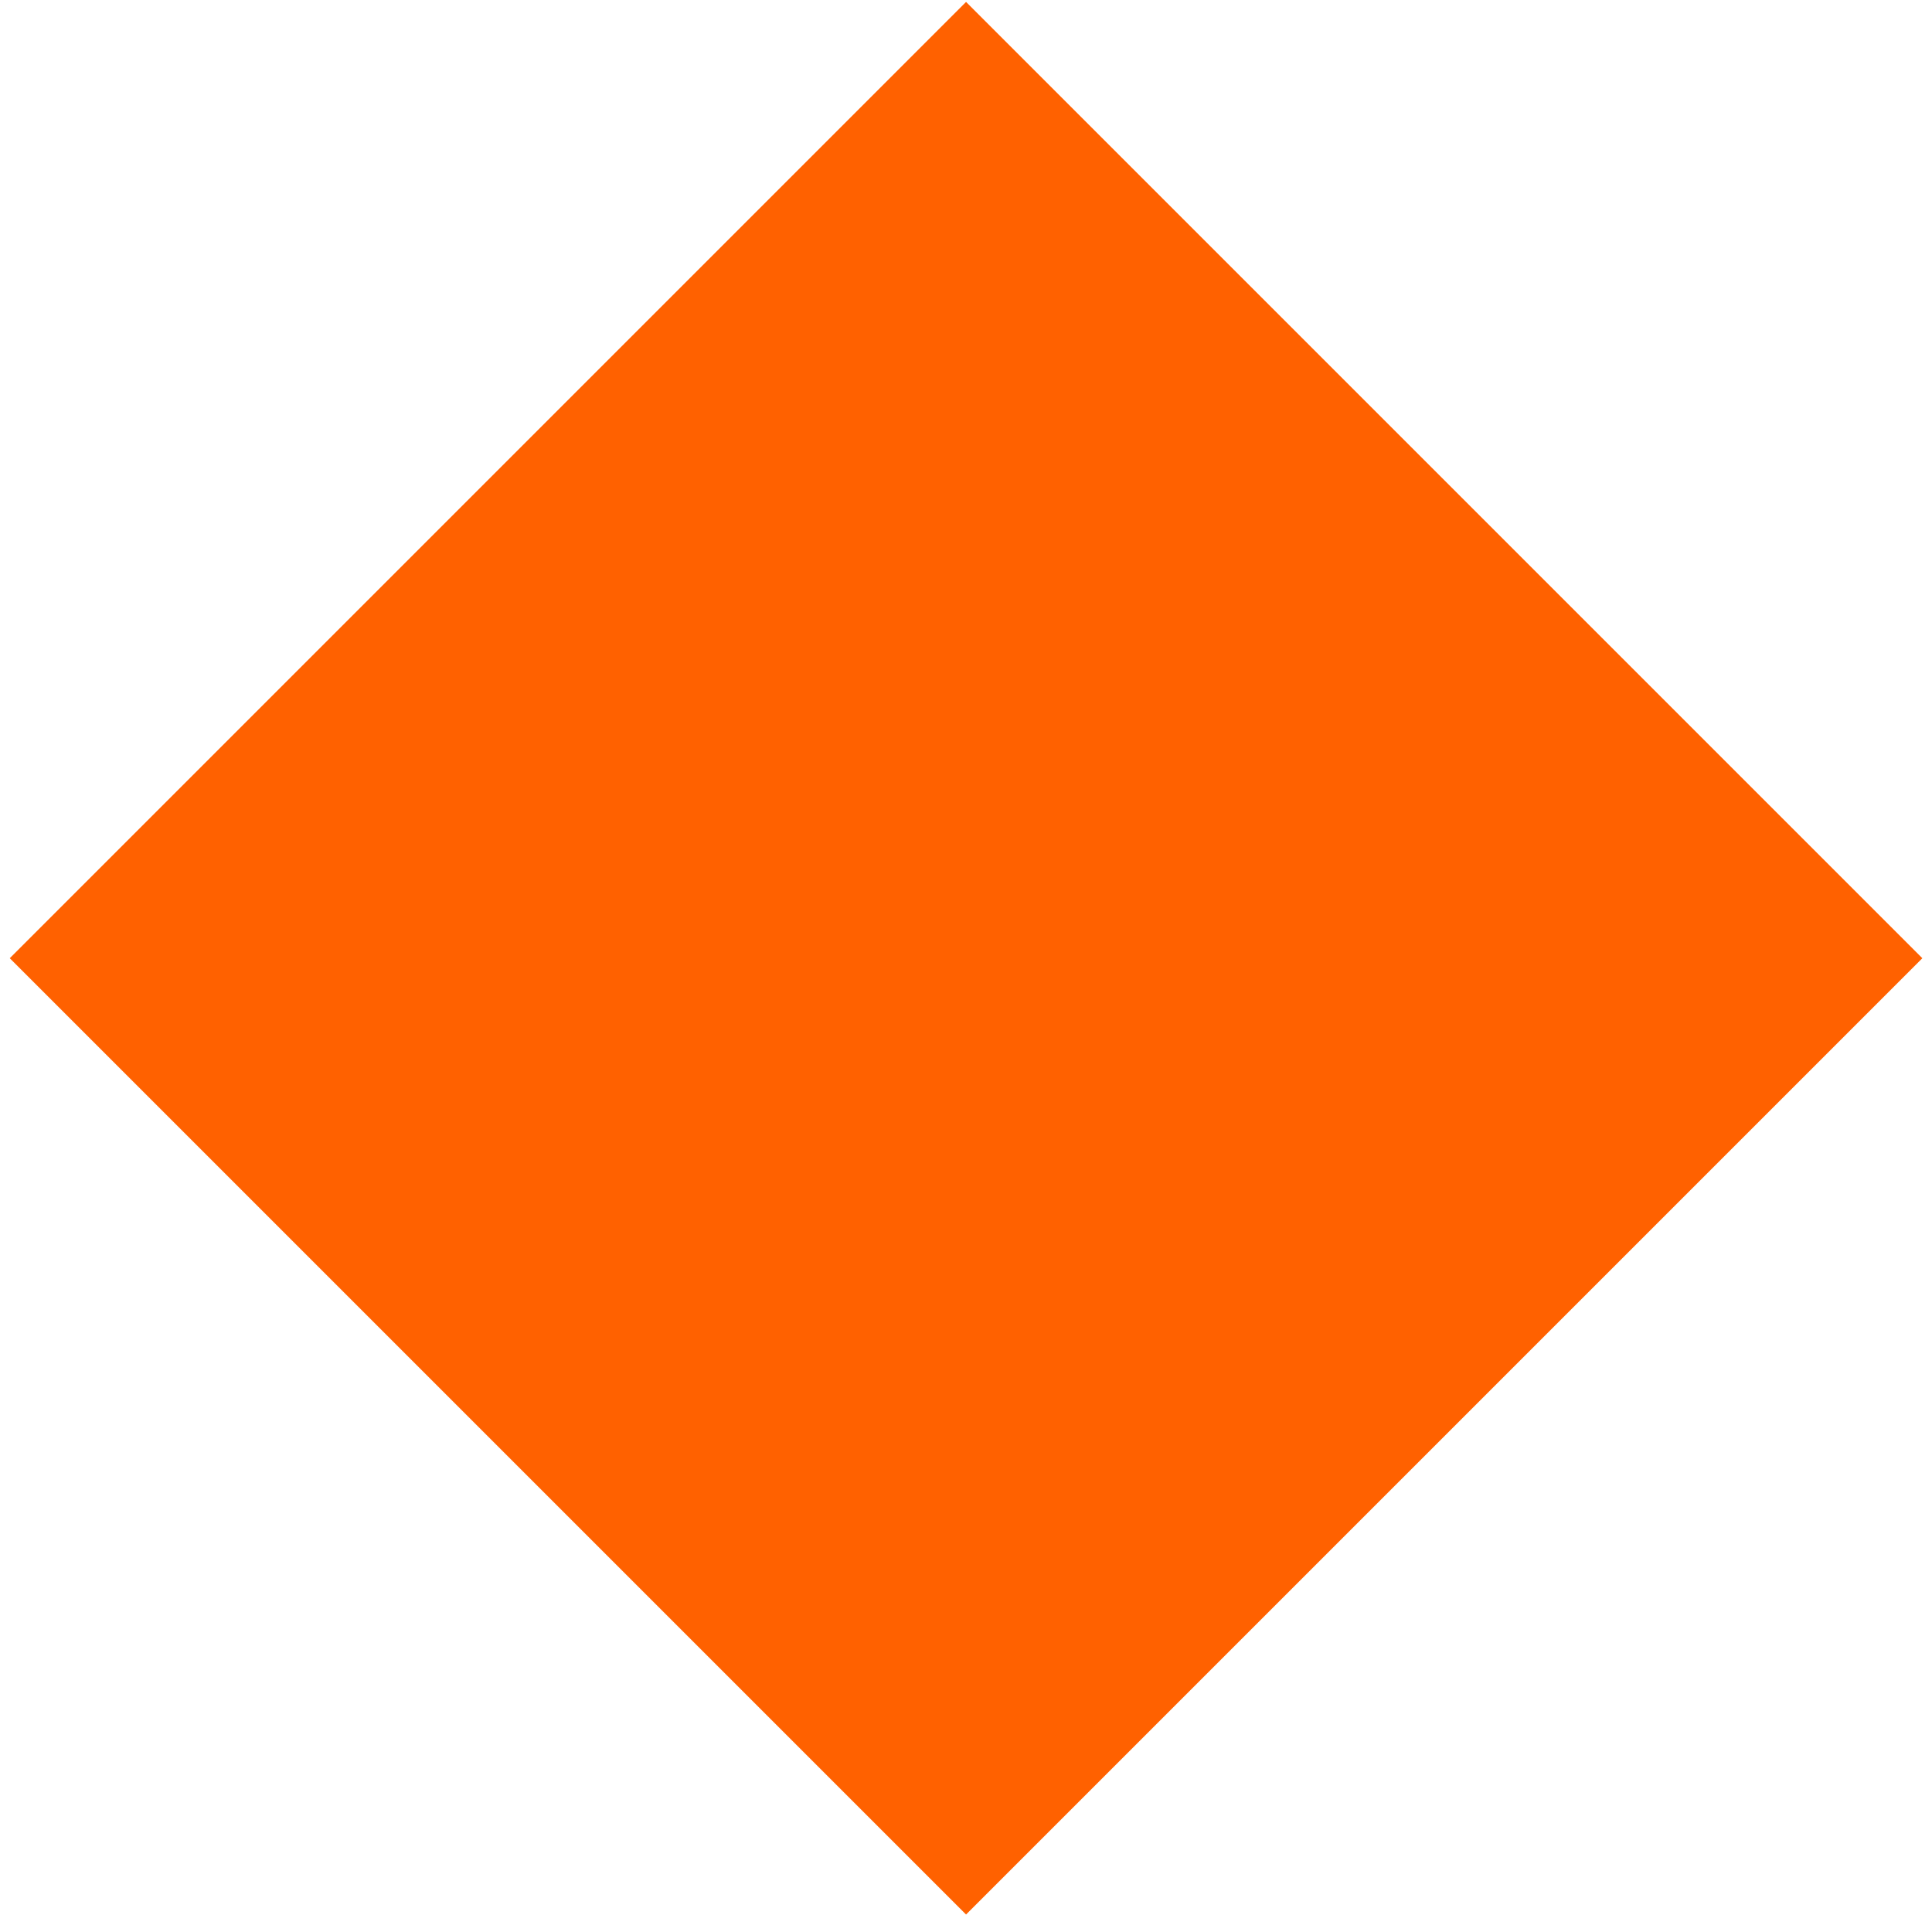
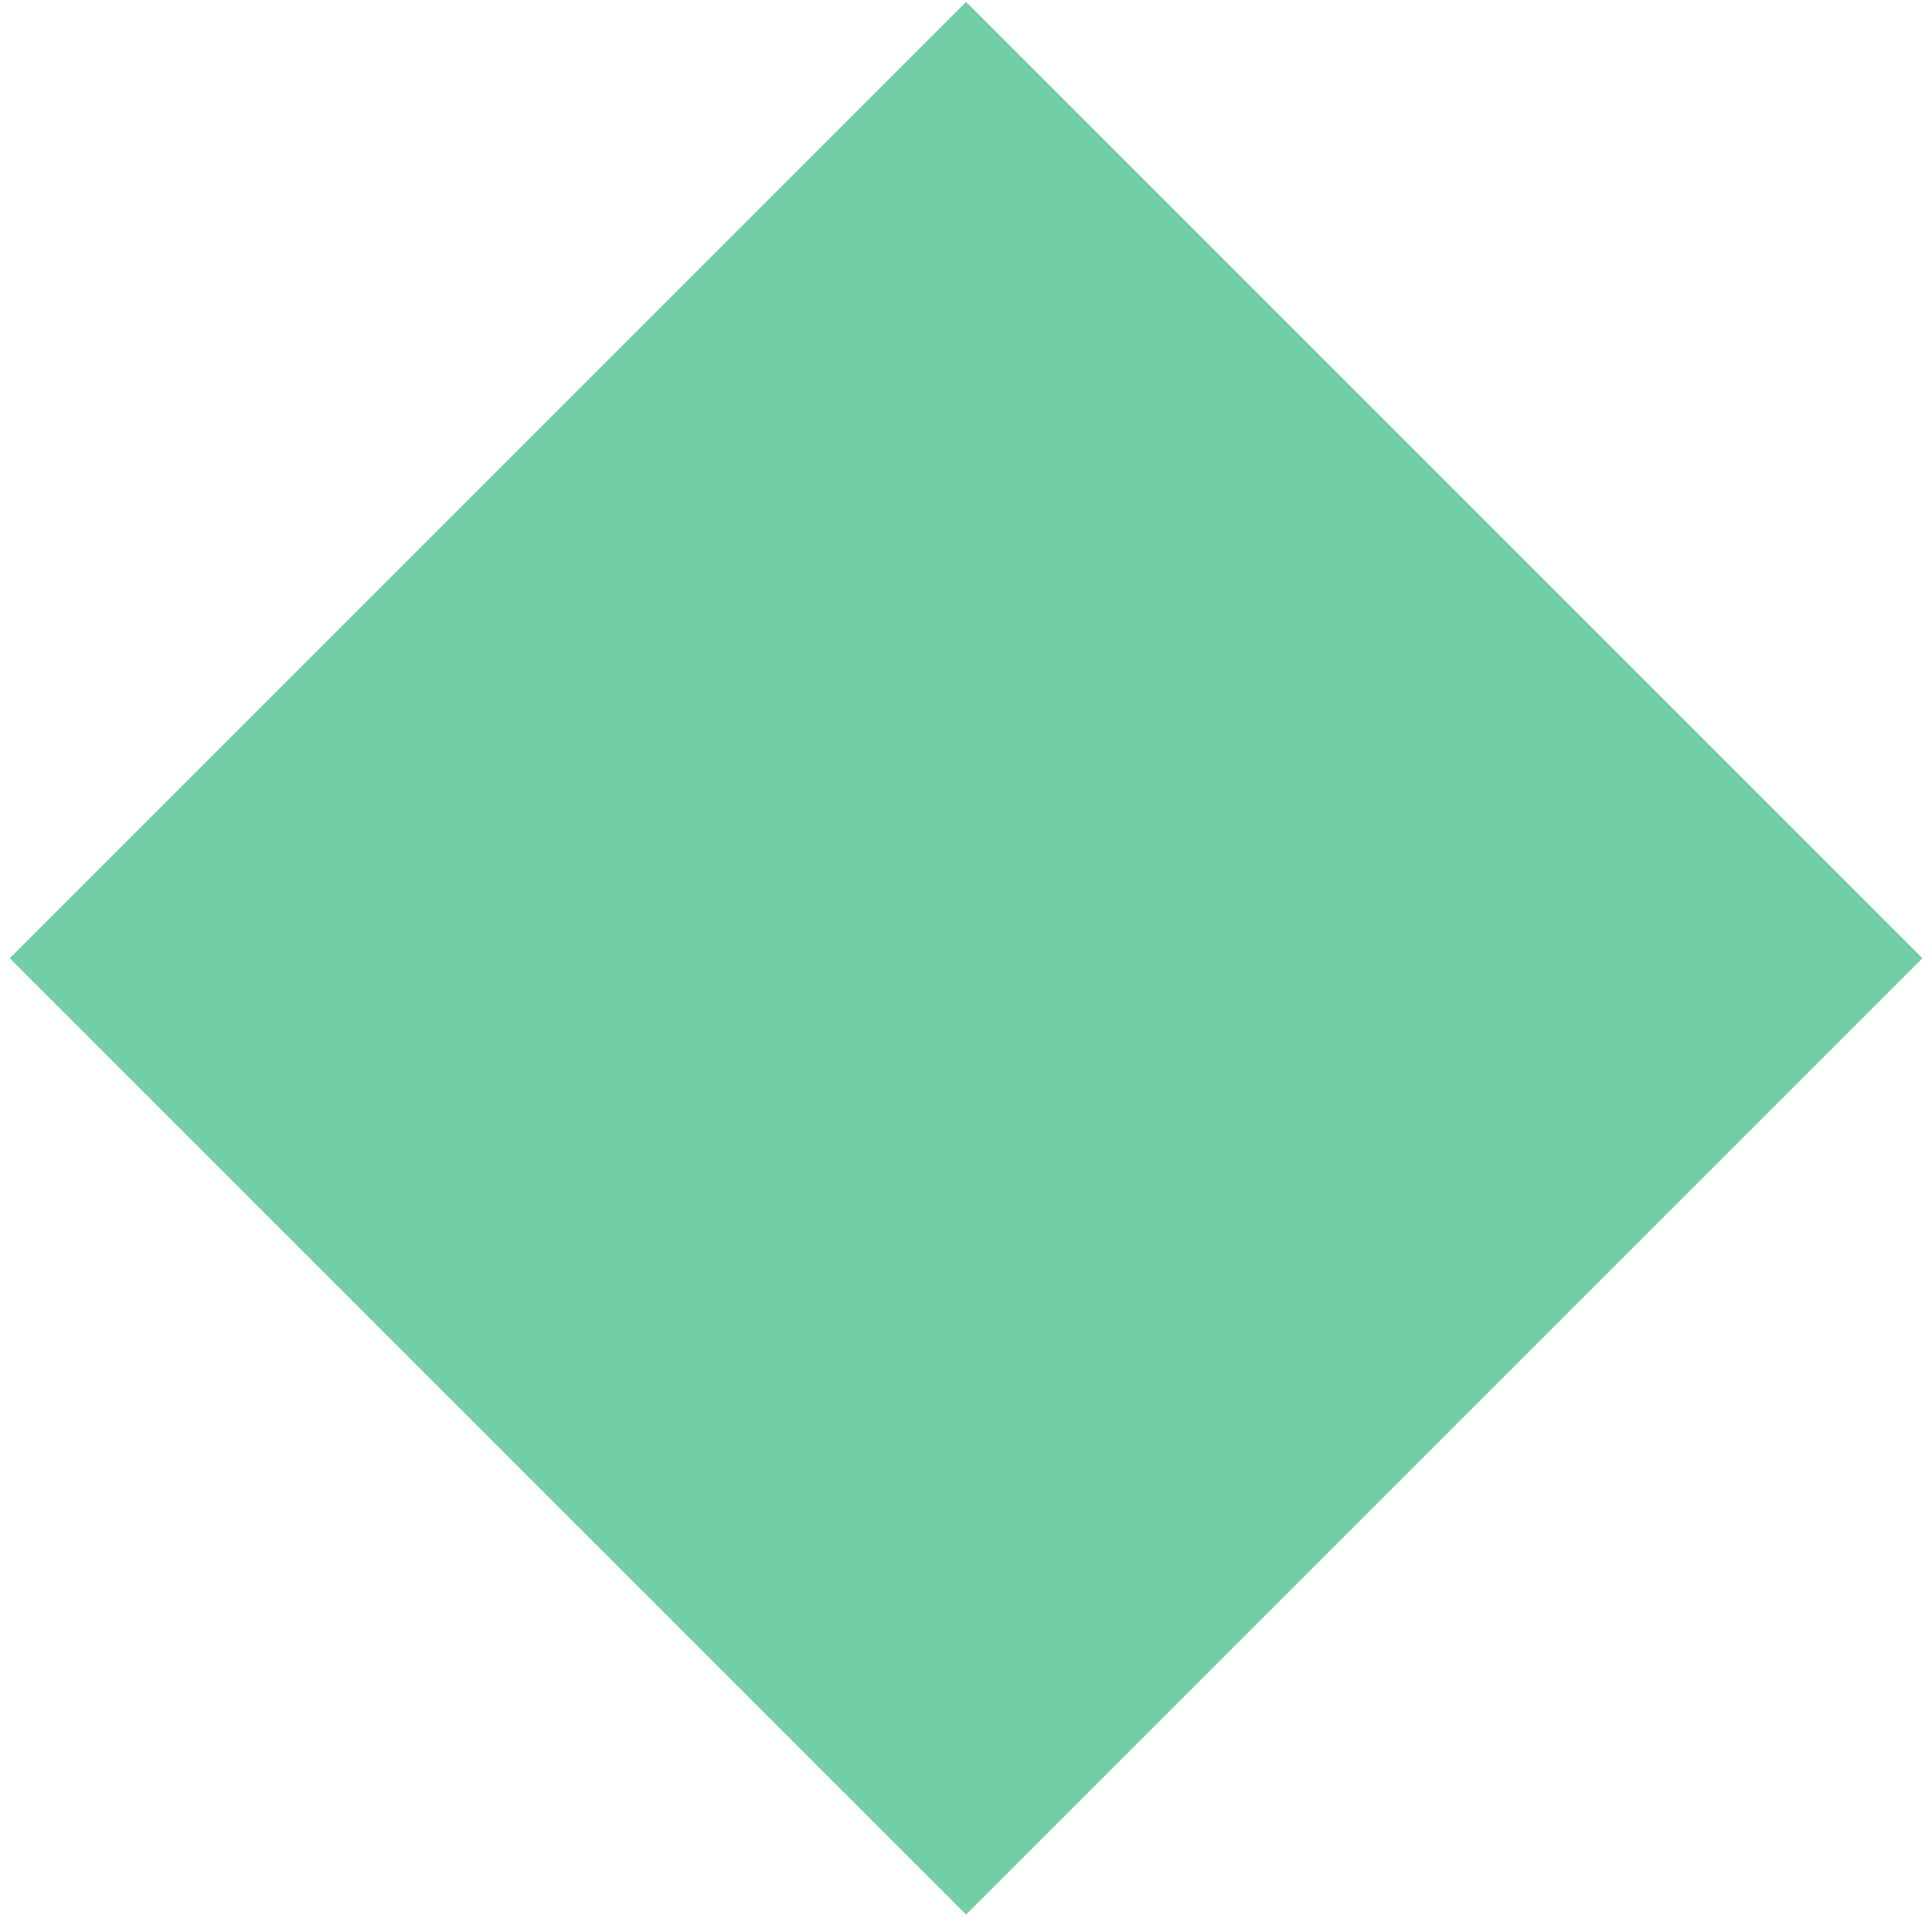
<svg xmlns="http://www.w3.org/2000/svg" id="Layer_1" data-name="Layer 1" viewBox="0 0 100 100">
  <defs>
-     <style>.cls-1{fill:#ff6100;}</style>
+     <style>.cls-1{fill:#71cea6;}</style>
  </defs>
  <rect class="cls-1" x="15" y="14.6" width="70" height="70" transform="translate(49.72 -20.83) rotate(45)" />
</svg>
